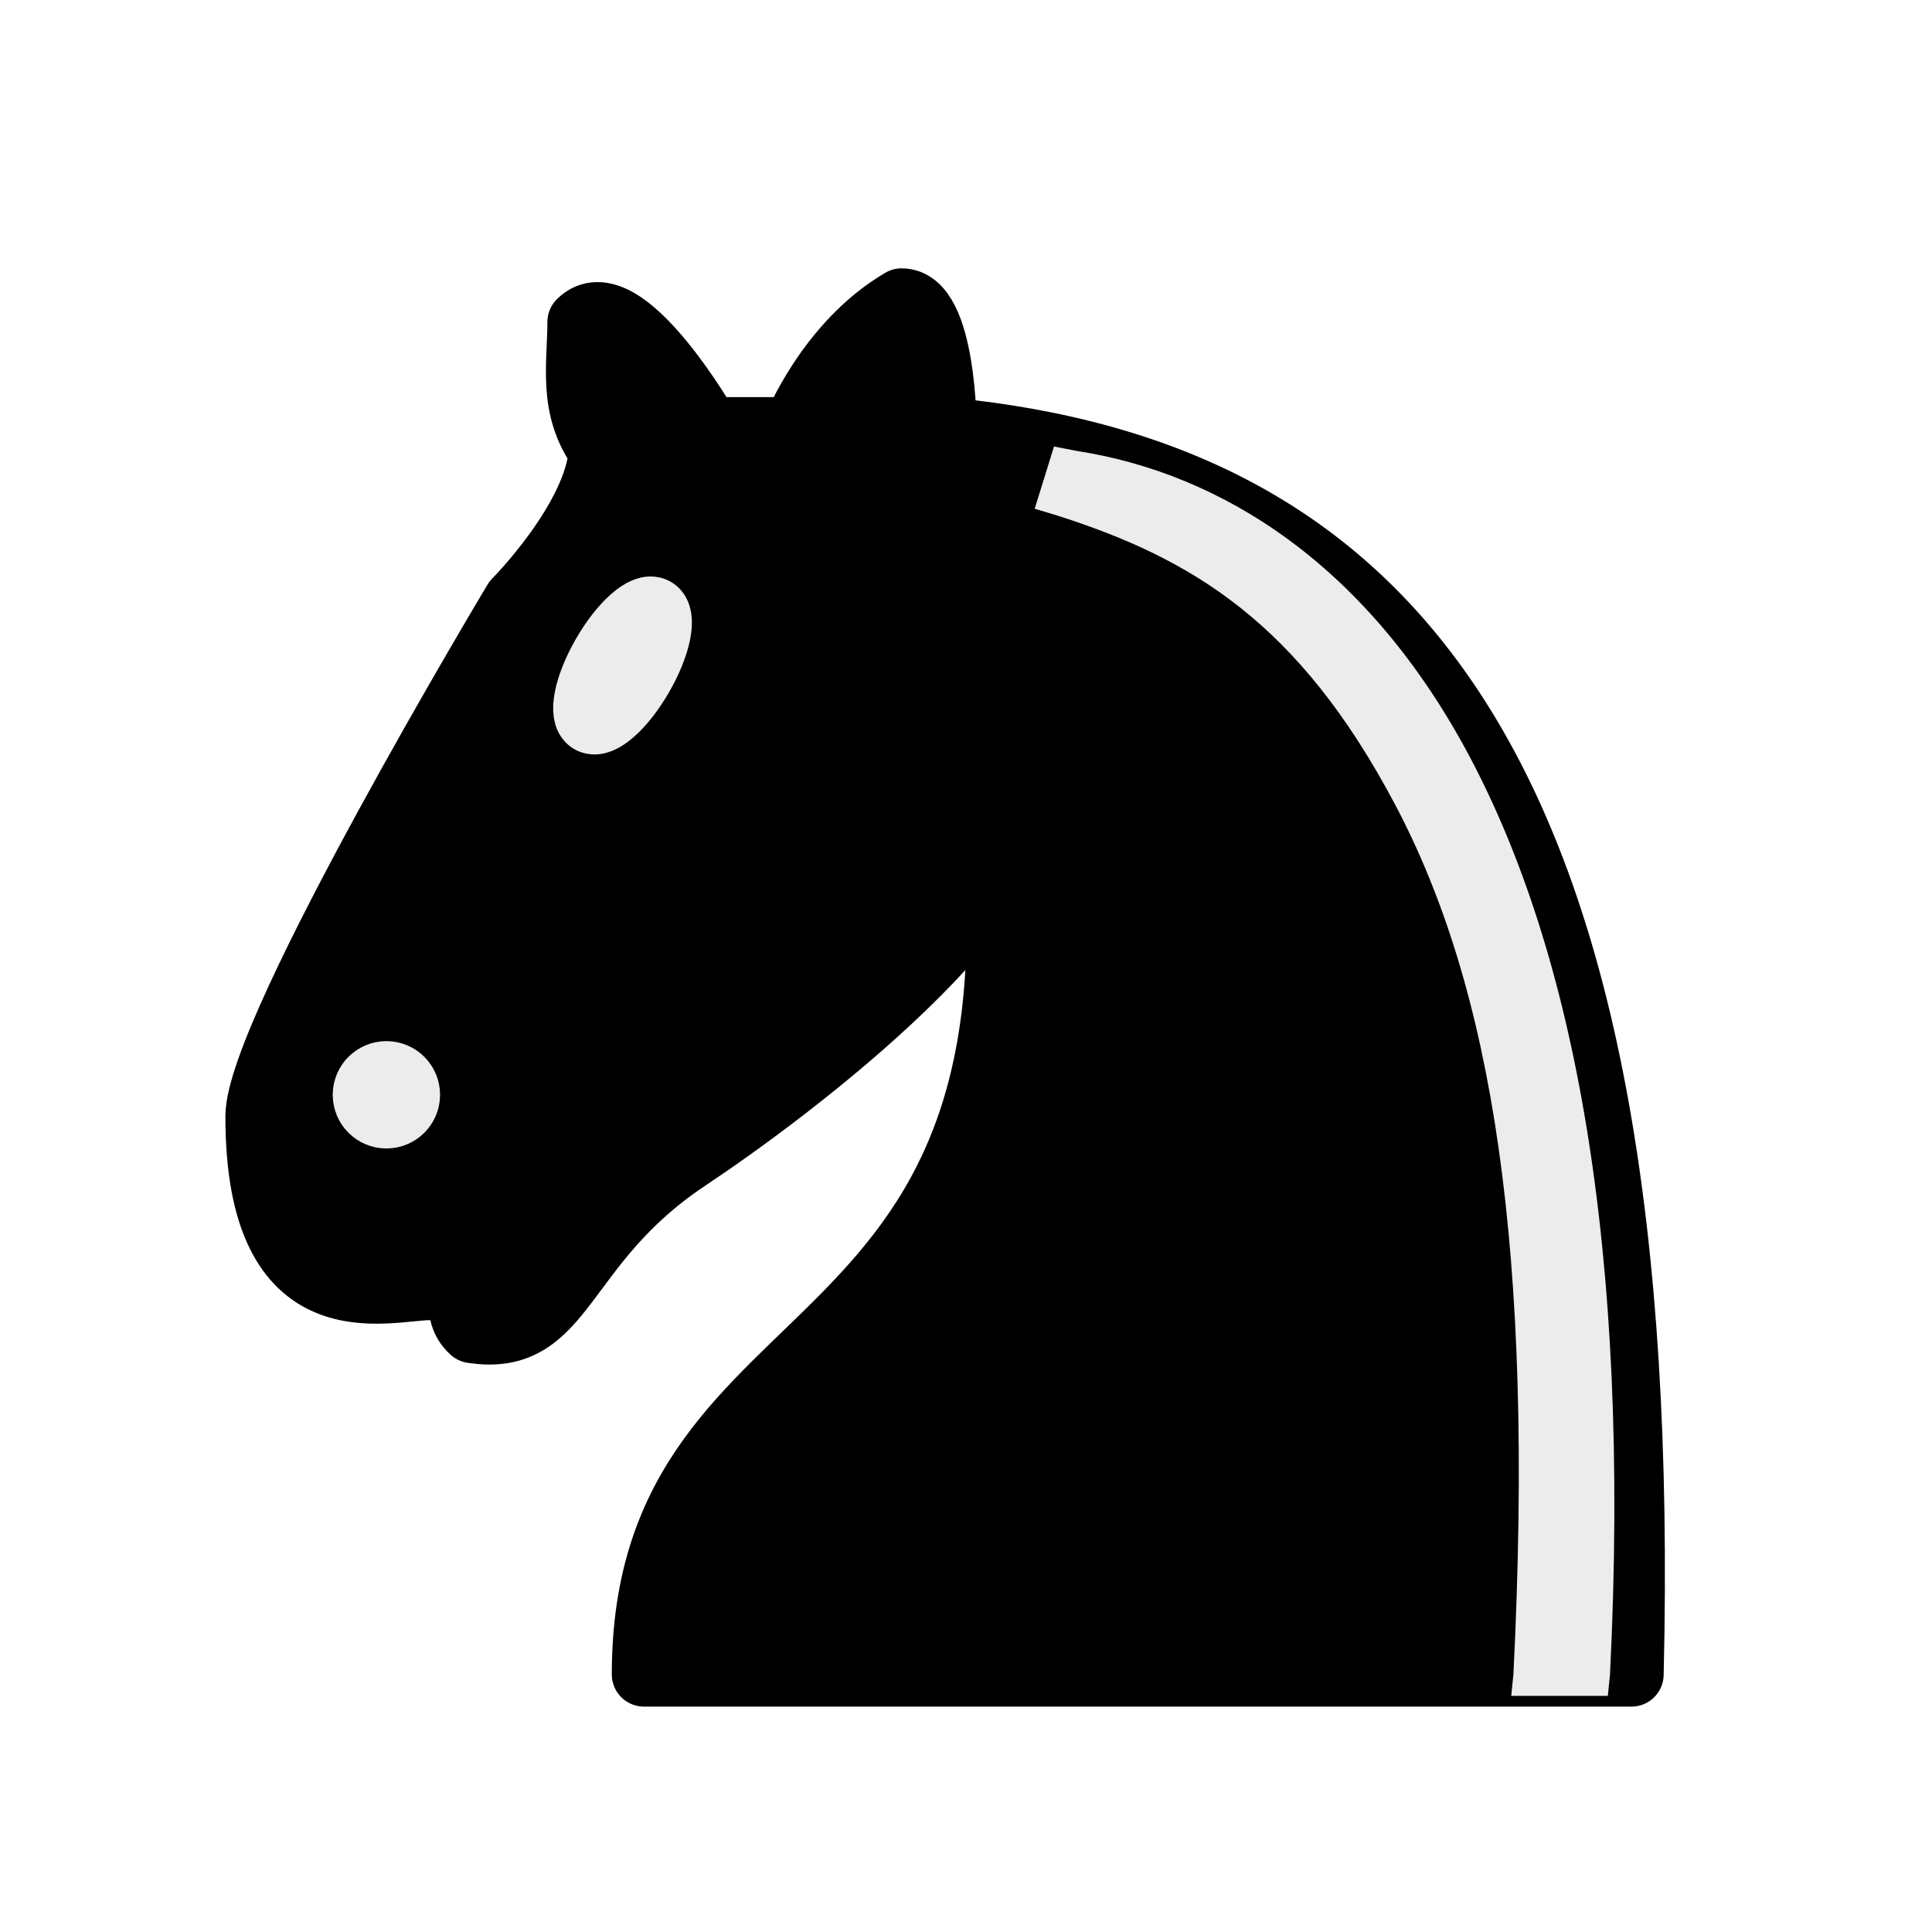
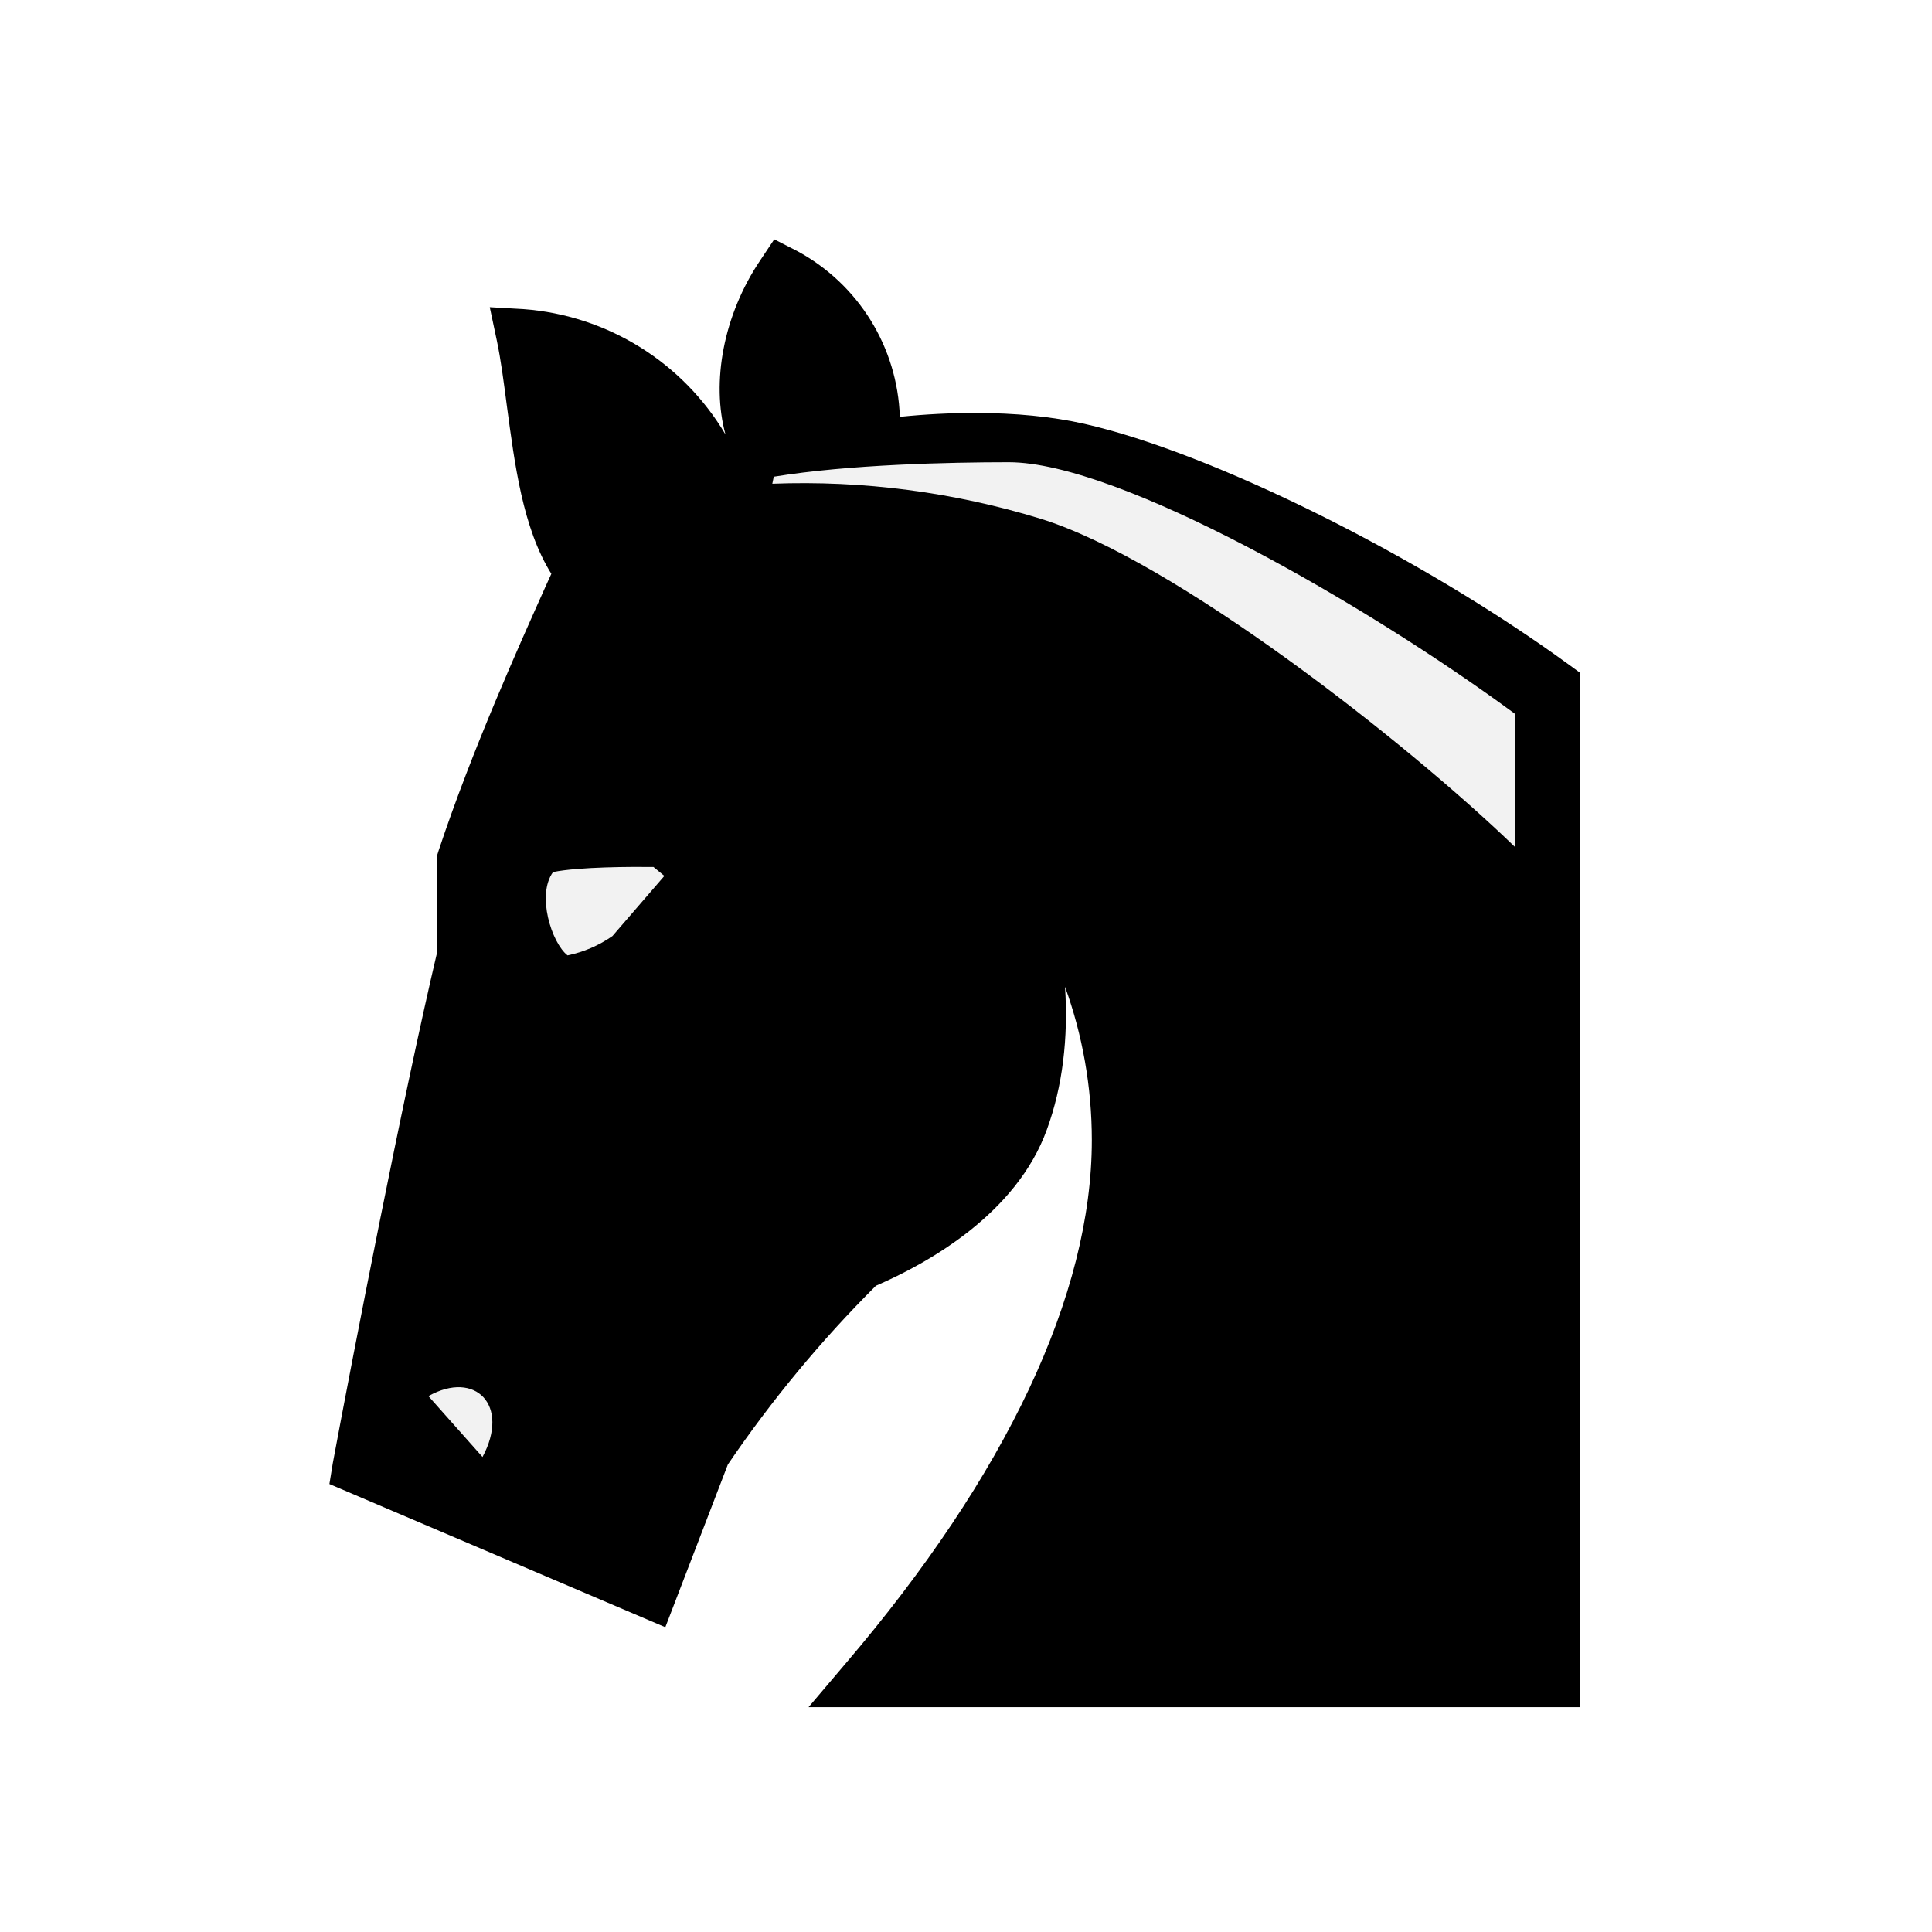
- <svg xmlns="http://www.w3.org/2000/svg" viewBox="0 0 45 45">
-   <g id="black-knight" class="black knight" fill="none" fill-rule="evenodd" stroke="#000" stroke-width="1.5" stroke-linecap="round" stroke-linejoin="round">
-     <path d="M 22,10 C 32.5,11 38.5,18 38,39 L 15,39 C 15,30 25,32.5 23,18" style="fill:#000000; stroke:#000000;" />
-     <path d="M 24,18 C 24.38,20.91 18.45,25.37 16,27 C 13,29 13.18,31.34 11,31 C 9.958,30.06 12.41,27.96 11,28 C 10,28 11.19,29.23 10,30 C 9,30 5.997,31 6,26 C 6,24 12,14 12,14 C 12,14 13.89,12.1 14,10.5 C 13.27,9.506 13.5,8.5 13.5,7.5 C 14.5,6.5 16.5,10 16.5,10 L 18.5,10 C 18.5,10 19.28,8.008 21,7 C 22,7 22,10 22,10" style="fill:#000000; stroke:#000000;" />
-     <path d="M 9.5 25.5 A 0.5 0.5 0 1 1 8.5,25.5 A 0.5 0.5 0 1 1 9.5 25.5 z" style="fill:#ececec; stroke:#ececec;" />
-     <path d="M 15 15.5 A 0.5 1.5 0 1 1 14,15.5 A 0.5 1.5 0 1 1 15 15.5 z" transform="matrix(0.866,0.5,-0.5,0.866,9.693,-5.173)" style="fill:#ececec; stroke:#ececec;" />
-     <path d="M 24.55,10.4 L 24.1,11.85 L 24.6,12 C 27.75,13 30.25,14.49 32.5,18.75 C 34.75,23.01 35.75,29.06 35.25,39 L 35.2,39.5 L 37.45,39.5 L 37.5,39 C 38,28.94 36.62,22.15 34.25,17.66 C 31.88,13.17 28.46,11.02 25.06,10.5 L 24.55,10.4 z " style="fill:#ececec; stroke:none;" />
-   </g>
+ <svg xmlns="http://www.w3.org/2000/svg" style="color-scheme:light only" viewBox="0 0 800 800">
+   <path d="M137.8 605.9c8-43 28.9-151 43.3-212v-40l.5-1.6c13.9-41.9 33.6-85.5 44.1-109l2.6-5.7c-11.9-19-15.2-45.7-18.4-69.4-1.3-9.9-2.5-19.3-4.2-27.3l-2.9-13.7 14 .8a106.4 106.4 0 0 1 83.6 51.9c-5.9-21.6-.9-49.4 14.4-72.1l5.8-8.7 9.4 4.8a81 81 0 0 1 42.6 68.7c10.7-1.1 21.2-1.6 31.1-1.6 16.7 0 32 1.5 45.3 4.5 53 12 139.4 55 200.9 99.9l4.4 3.2v428.3H334.8L350 689c66.7-78.1 102.1-153 102.1-216.9 0-22-3.9-43.7-11.1-63.5 1.4 21.1-1 41.3-7.5 59.1-12.6 34.9-49.1 55.3-70.8 64.7a508.8 508.8 0 0 0-61.3 74l-25.9 67.4-139.1-59.3z" />
+   <path fill="#f2f2f2" d="M177.4 578.1c19.4-10.9 33.9 3.8 22.4 25.2zm51.6-217c-6.9 9.5-.6 29.3 6 34.5a50 50 0 0 0 18.6-8l21.5-24.9-4.5-3.7c-8.7-.1-30.7-.1-41.6 2.1m90.8-160.8.6-2.9c31.1-5.1 73-6 97.3-6 45.7 0 148 58.8 209.5 104.1v55.1c-45-43.5-141.2-118.8-196.3-135.8a335.3 335.3 0 0 0-111.1-14.5" />
</svg>
